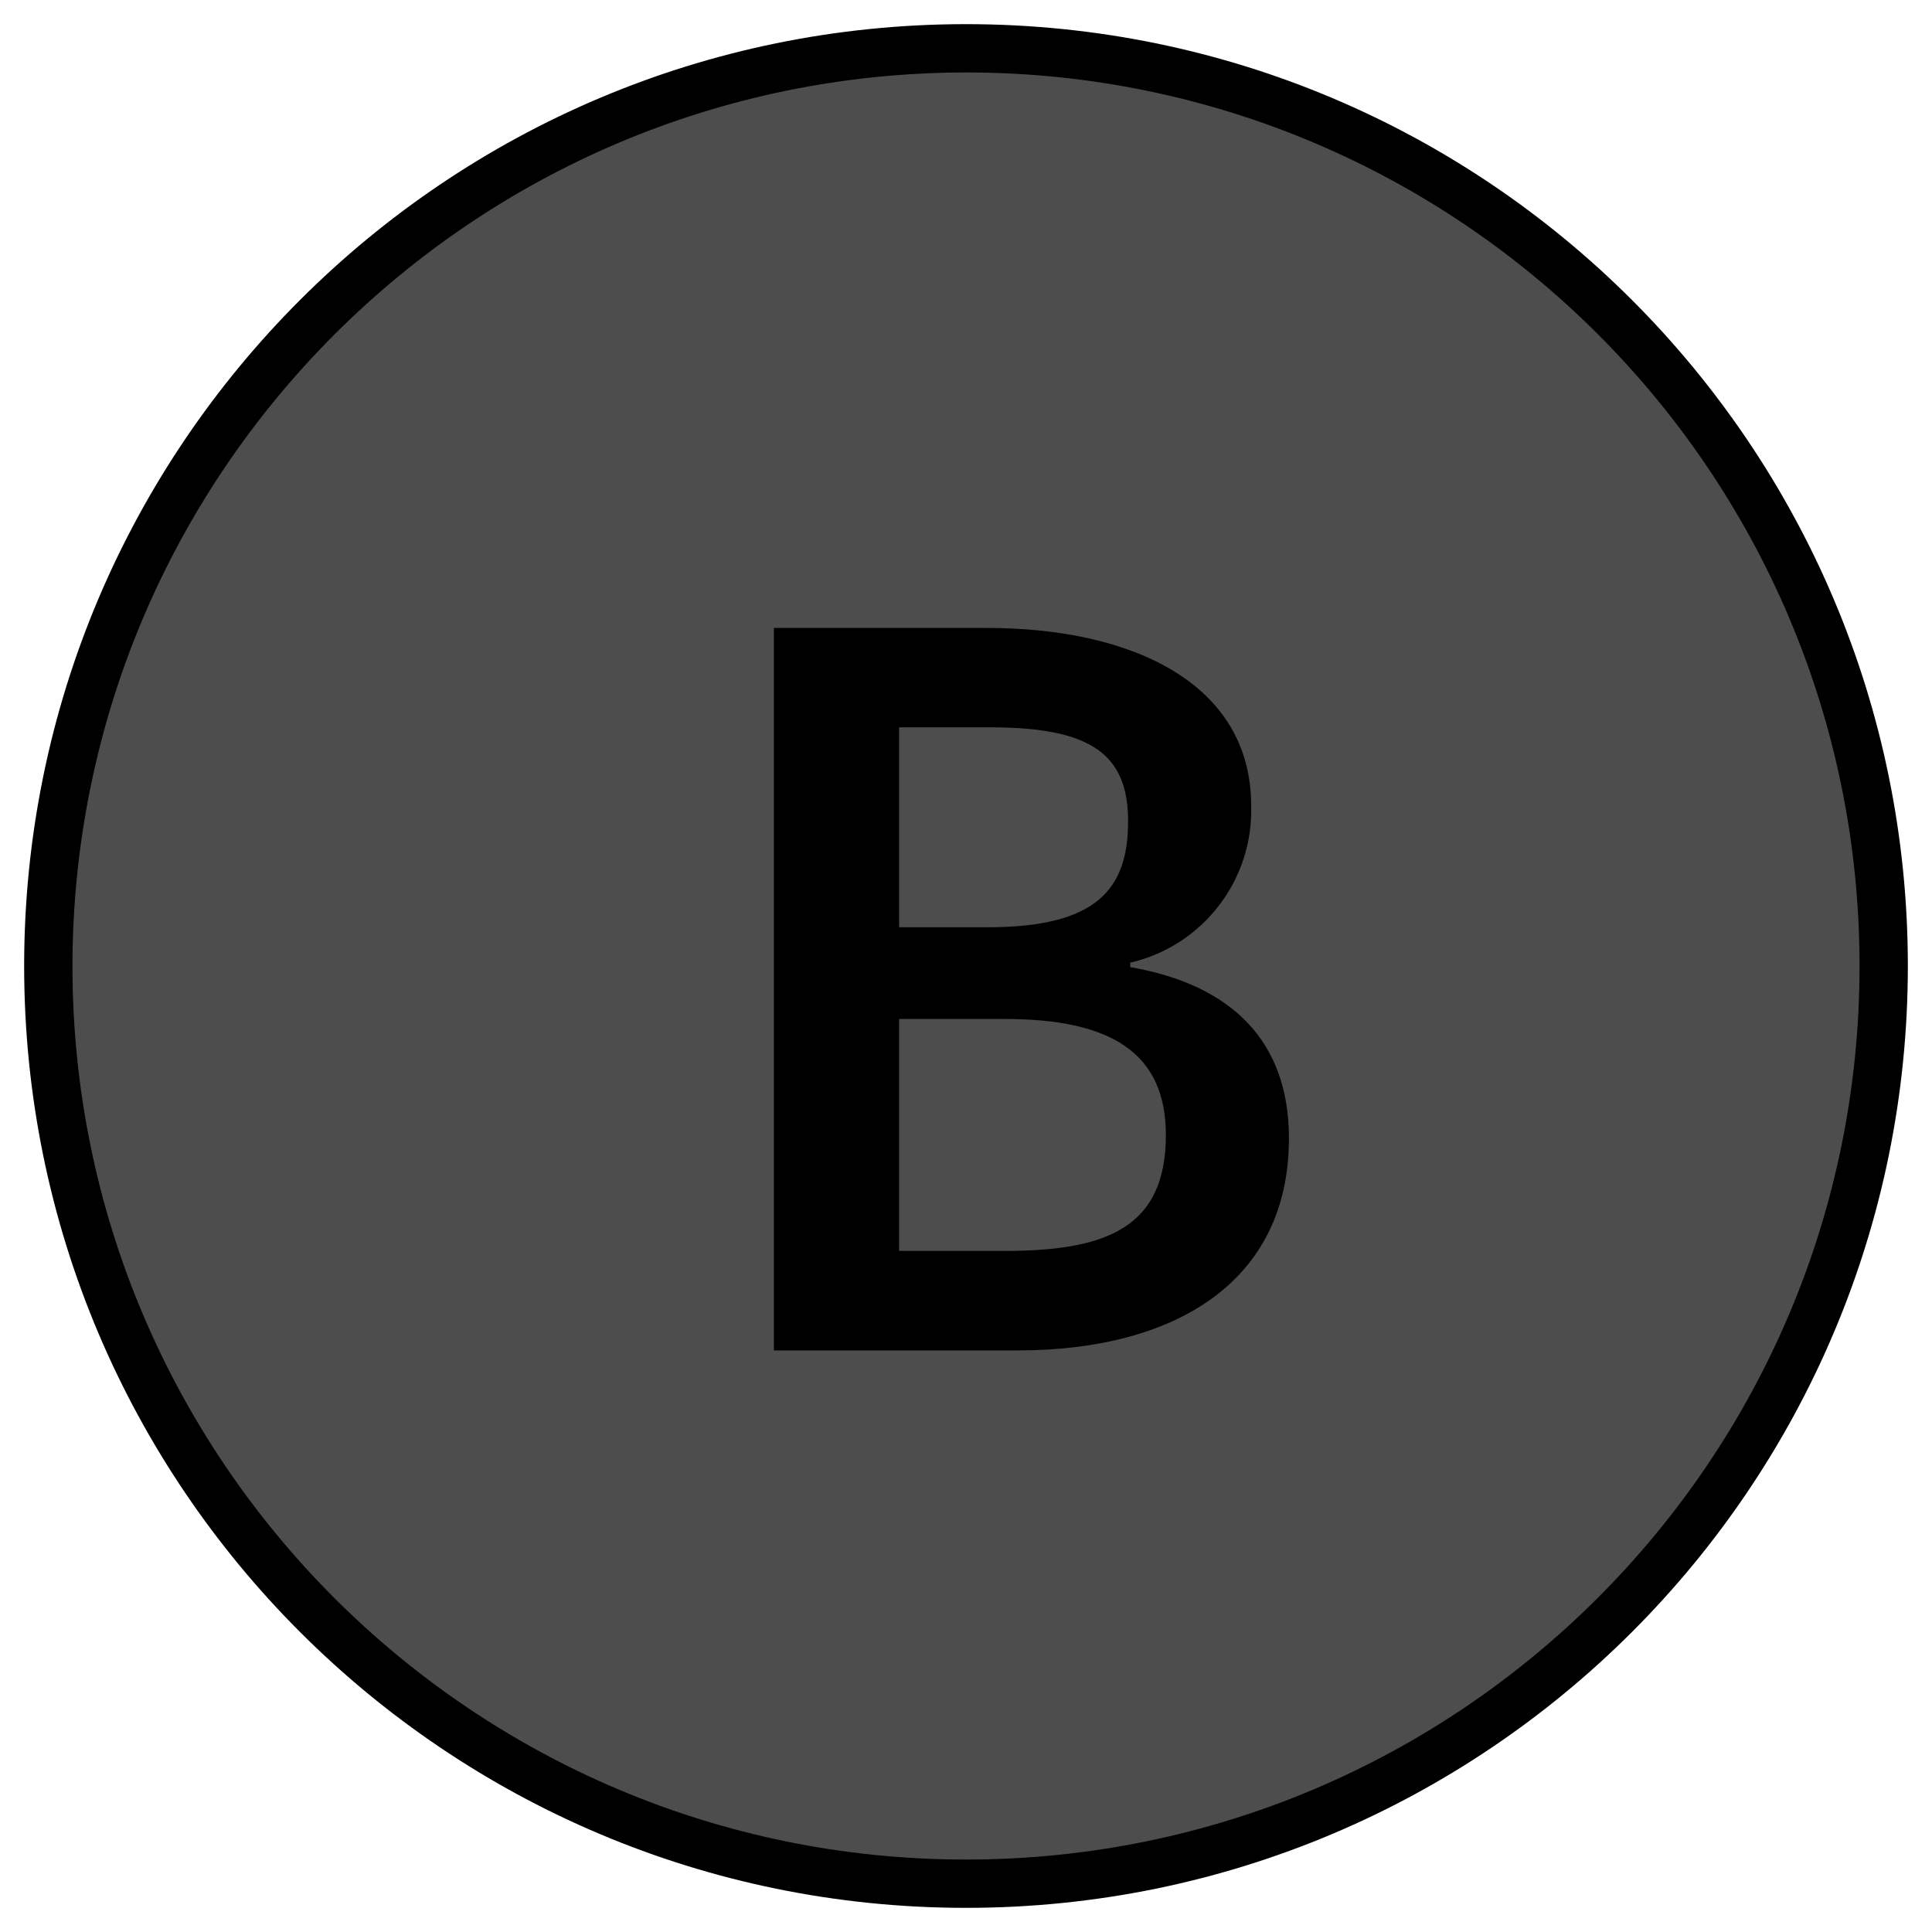
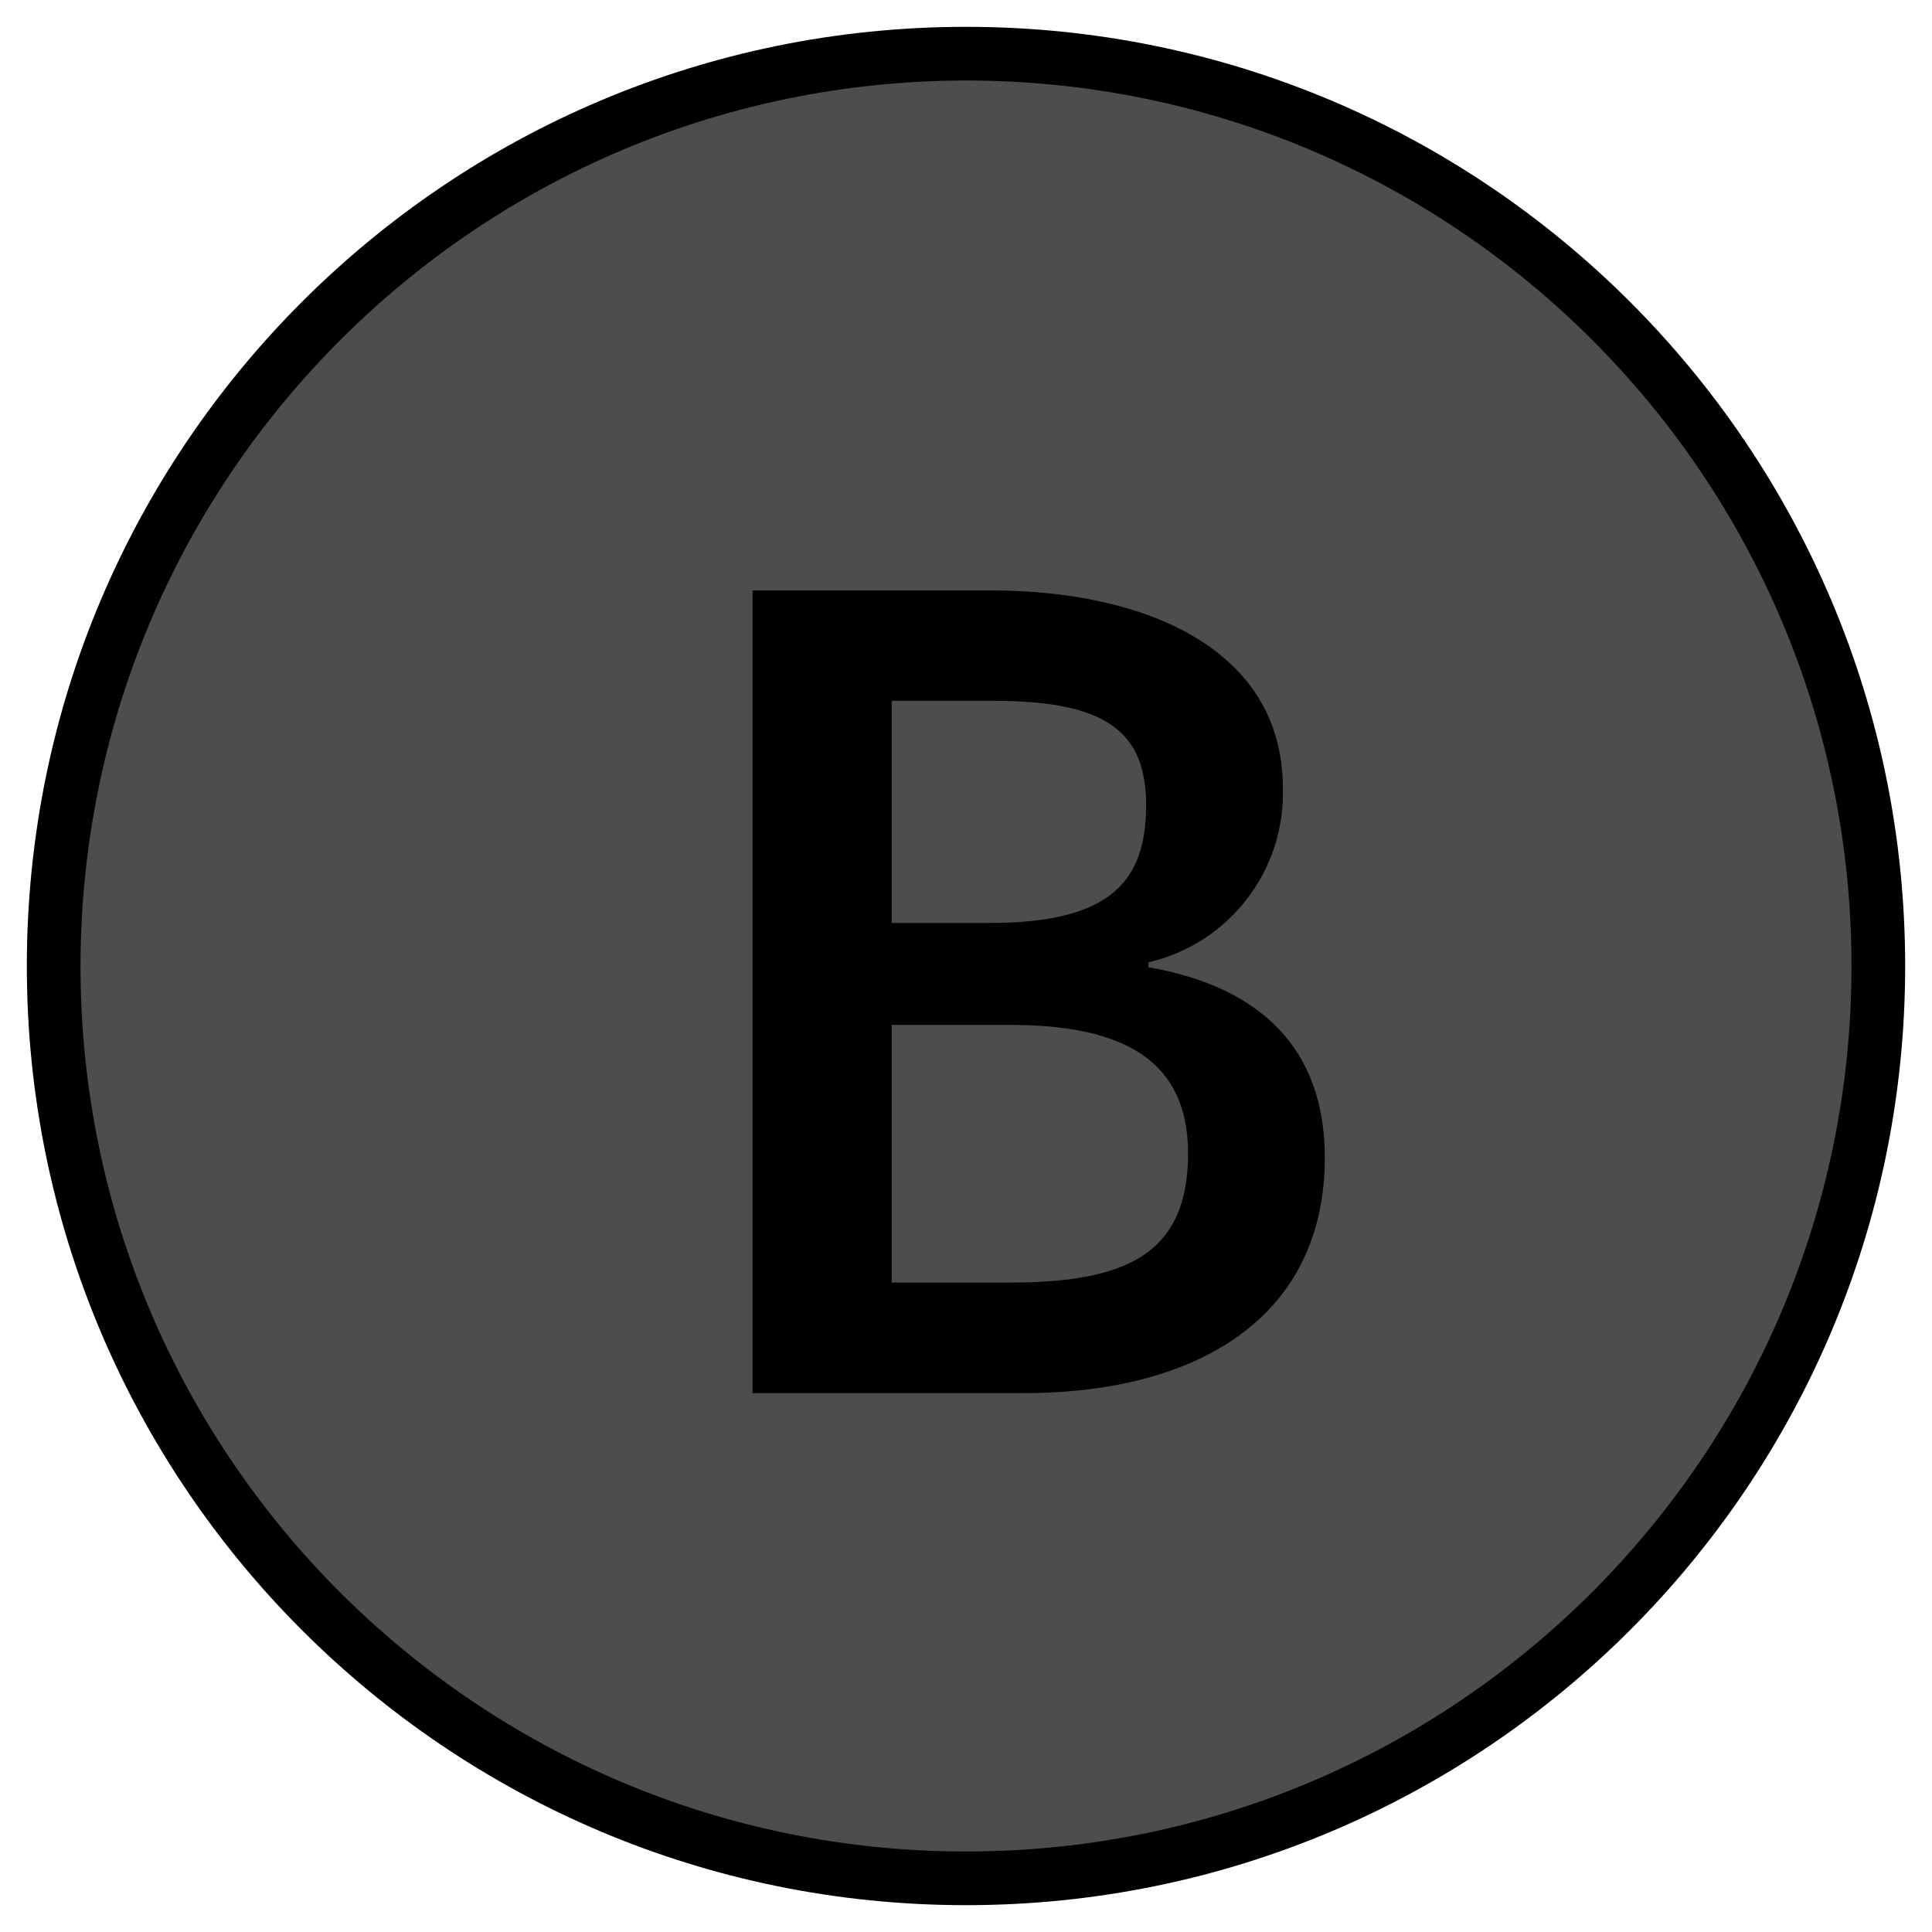
- <svg xmlns="http://www.w3.org/2000/svg" width="40" height="40" viewBox="0 0 40 40">
-   <circle cx="20" cy="20" r="19" fill="#4d4d4d" />
-   <path d="M20,1.5A18.5,18.5,0,1,1,1.5,20,18.521,18.521,0,0,1,20,1.5m0-1A19.5,19.5,0,1,0,39.5,20,19.5,19.5,0,0,0,20,.5Z" />
-   <path d="M16.022,13.001H20.438c2.996,0,5.466,1.144,5.466,3.682a3.235,3.235,0,0,1-2.504,3.248v.092c2.101.366,3.286,1.532,3.286,3.545,0,2.995-2.392,4.391-5.612,4.391H16.022Zm4.427,6.197c2.27,0,2.907-.799,2.907-2.195,0-1.372-.746-1.944-2.84-1.944H18.615v4.139Zm.358,6.701c2.146,0,3.331-.509,3.331-2.401,0-1.717-1.162-2.401-3.331-2.401H18.615v4.802Z" />
+ <svg xmlns="http://www.w3.org/2000/svg" viewBox="0 0 36 36">
+   <circle cx="18" cy="18" r="17" fill="#4d4d4d" />
+   <path d="M18,1.5A16.5,16.5,0,1,1,1.5,18,16.519,16.519,0,0,1,18,1.5m0-1A17.5,17.5,0,1,0,35.5,18,17.5,17.5,0,0,0,18,.5Z" />
+   <path d="M14.022,11.001H18.438c2.996,0,5.466,1.144,5.466,3.682a3.235,3.235,0,0,1-2.504,3.248v.092c2.101.366,3.286,1.532,3.286,3.545,0,2.995-2.392,4.391-5.612,4.391H14.022Zm4.427,6.197c2.27,0,2.907-.799,2.907-2.195,0-1.372-.746-1.944-2.84-1.944H16.615v4.139Zm.358,6.701c2.146,0,3.331-.509,3.331-2.401,0-1.717-1.162-2.401-3.331-2.401H16.615v4.802Z" />
</svg>
